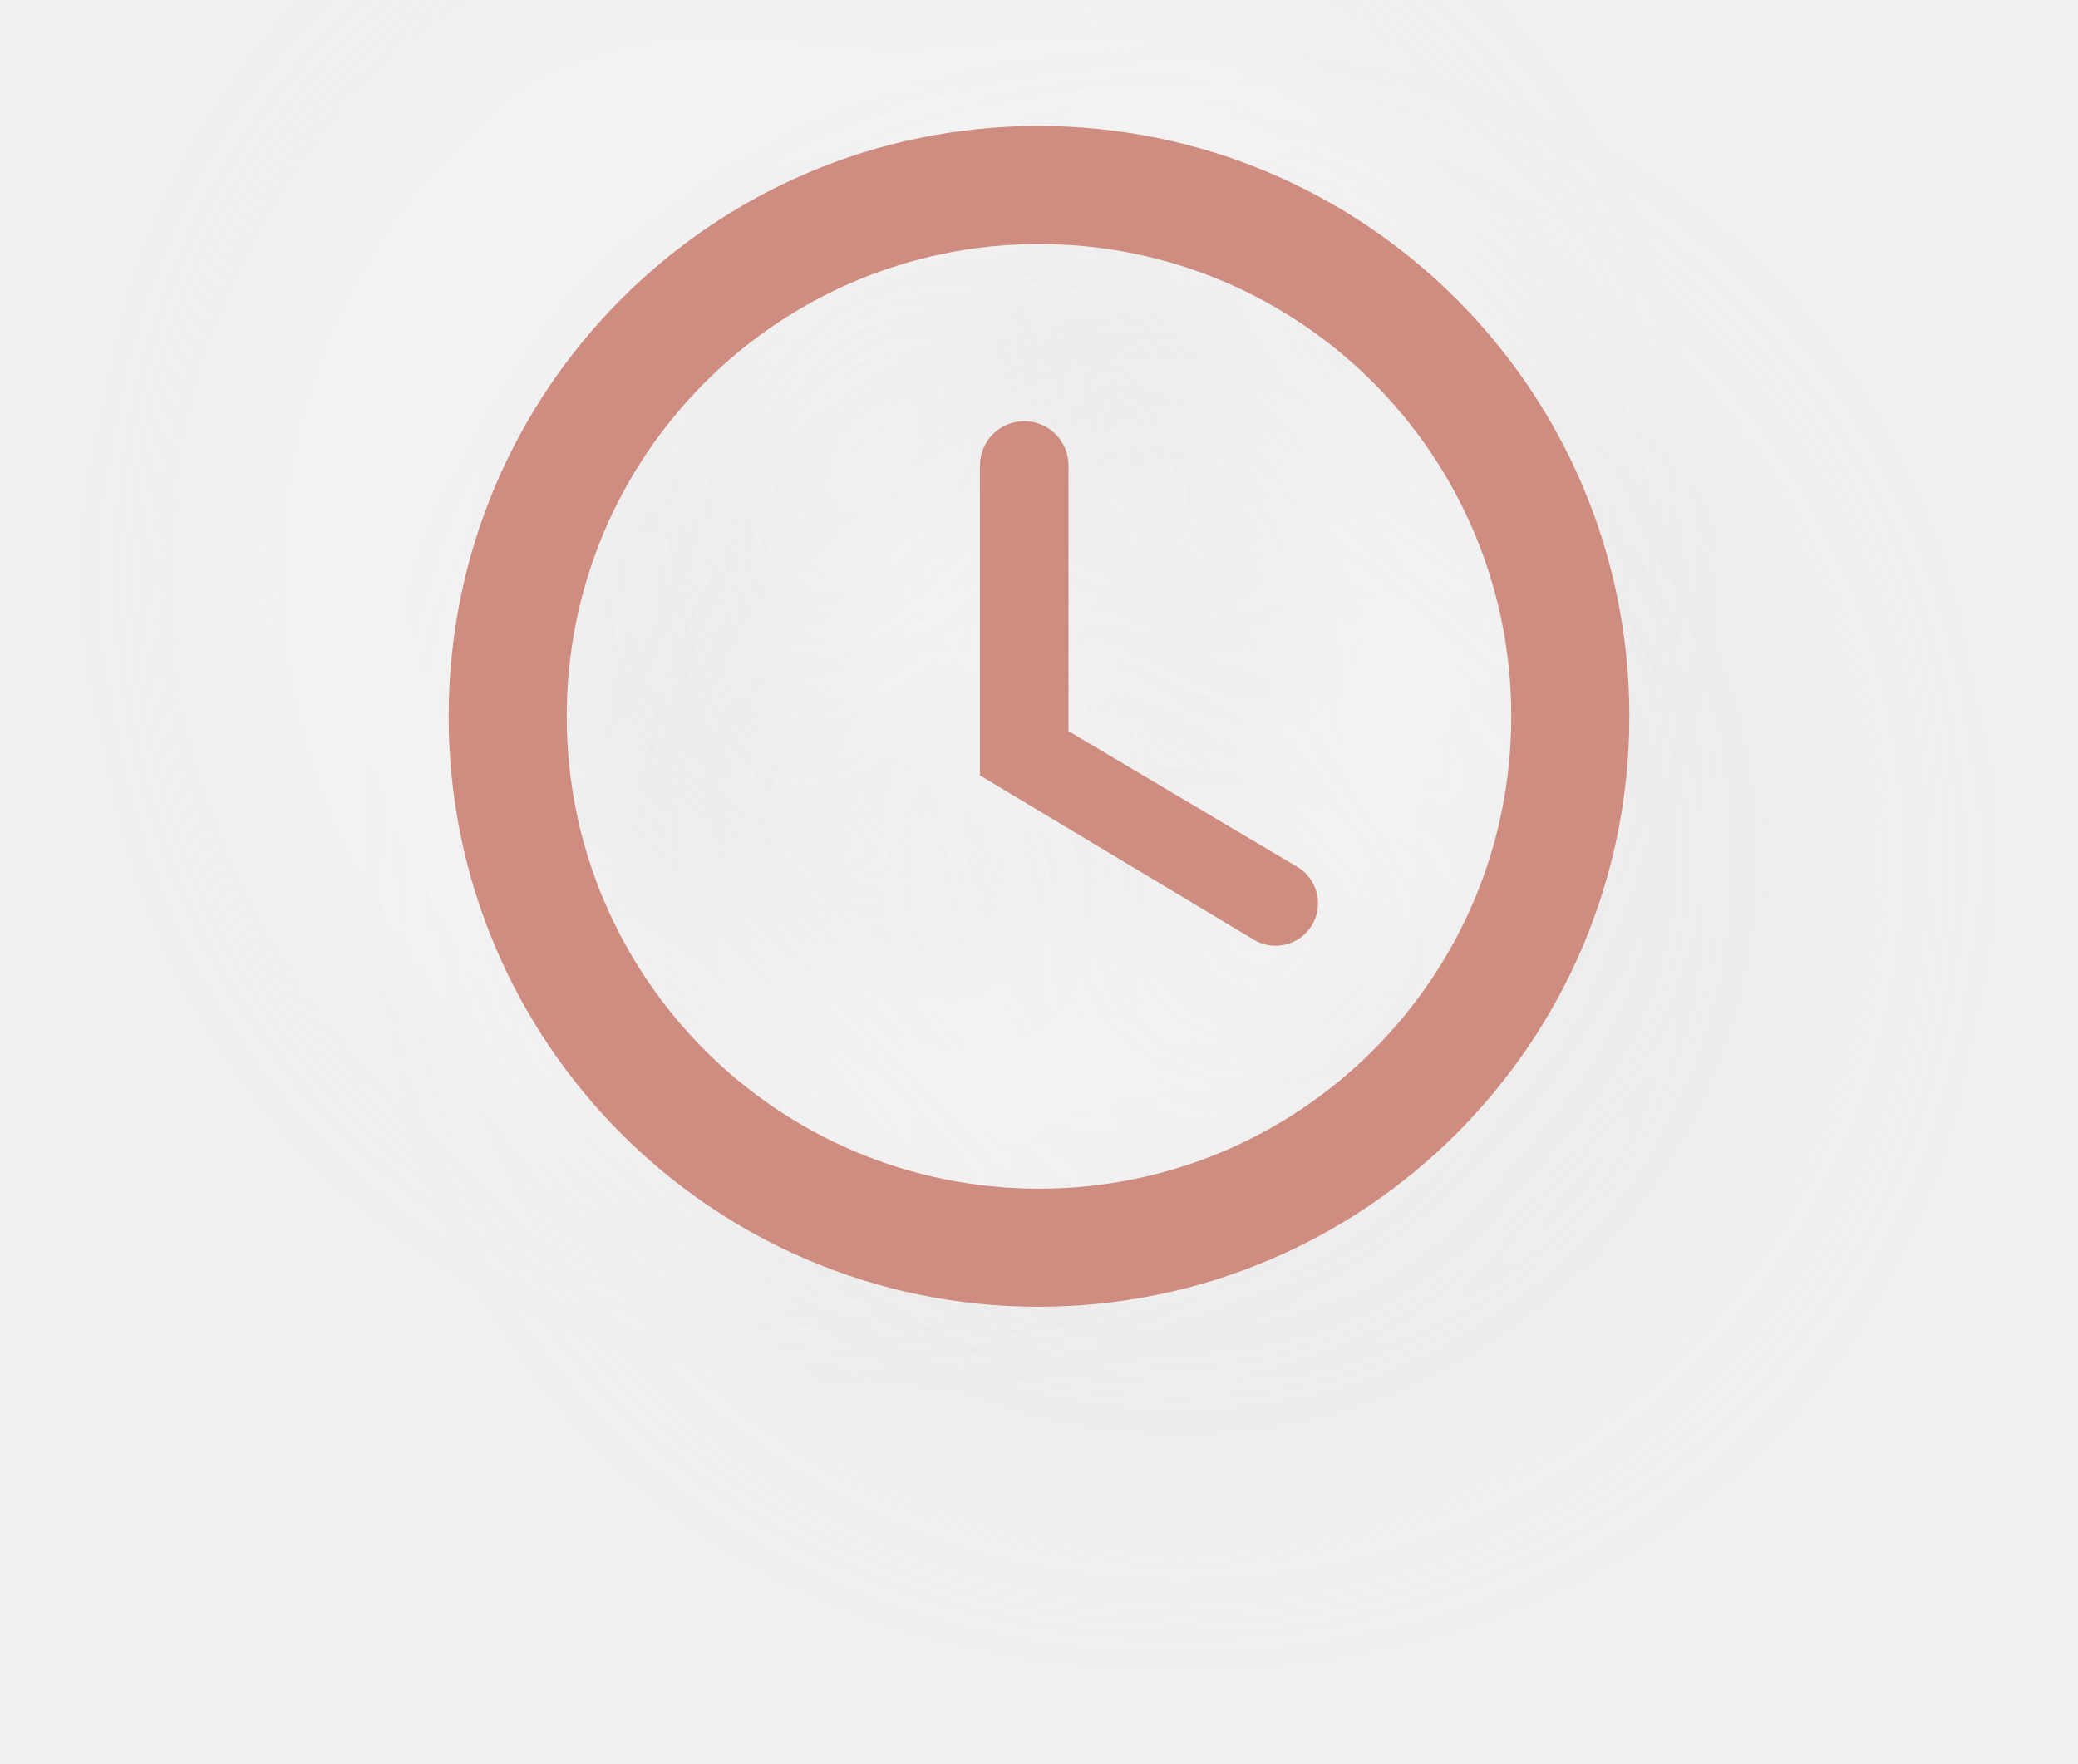
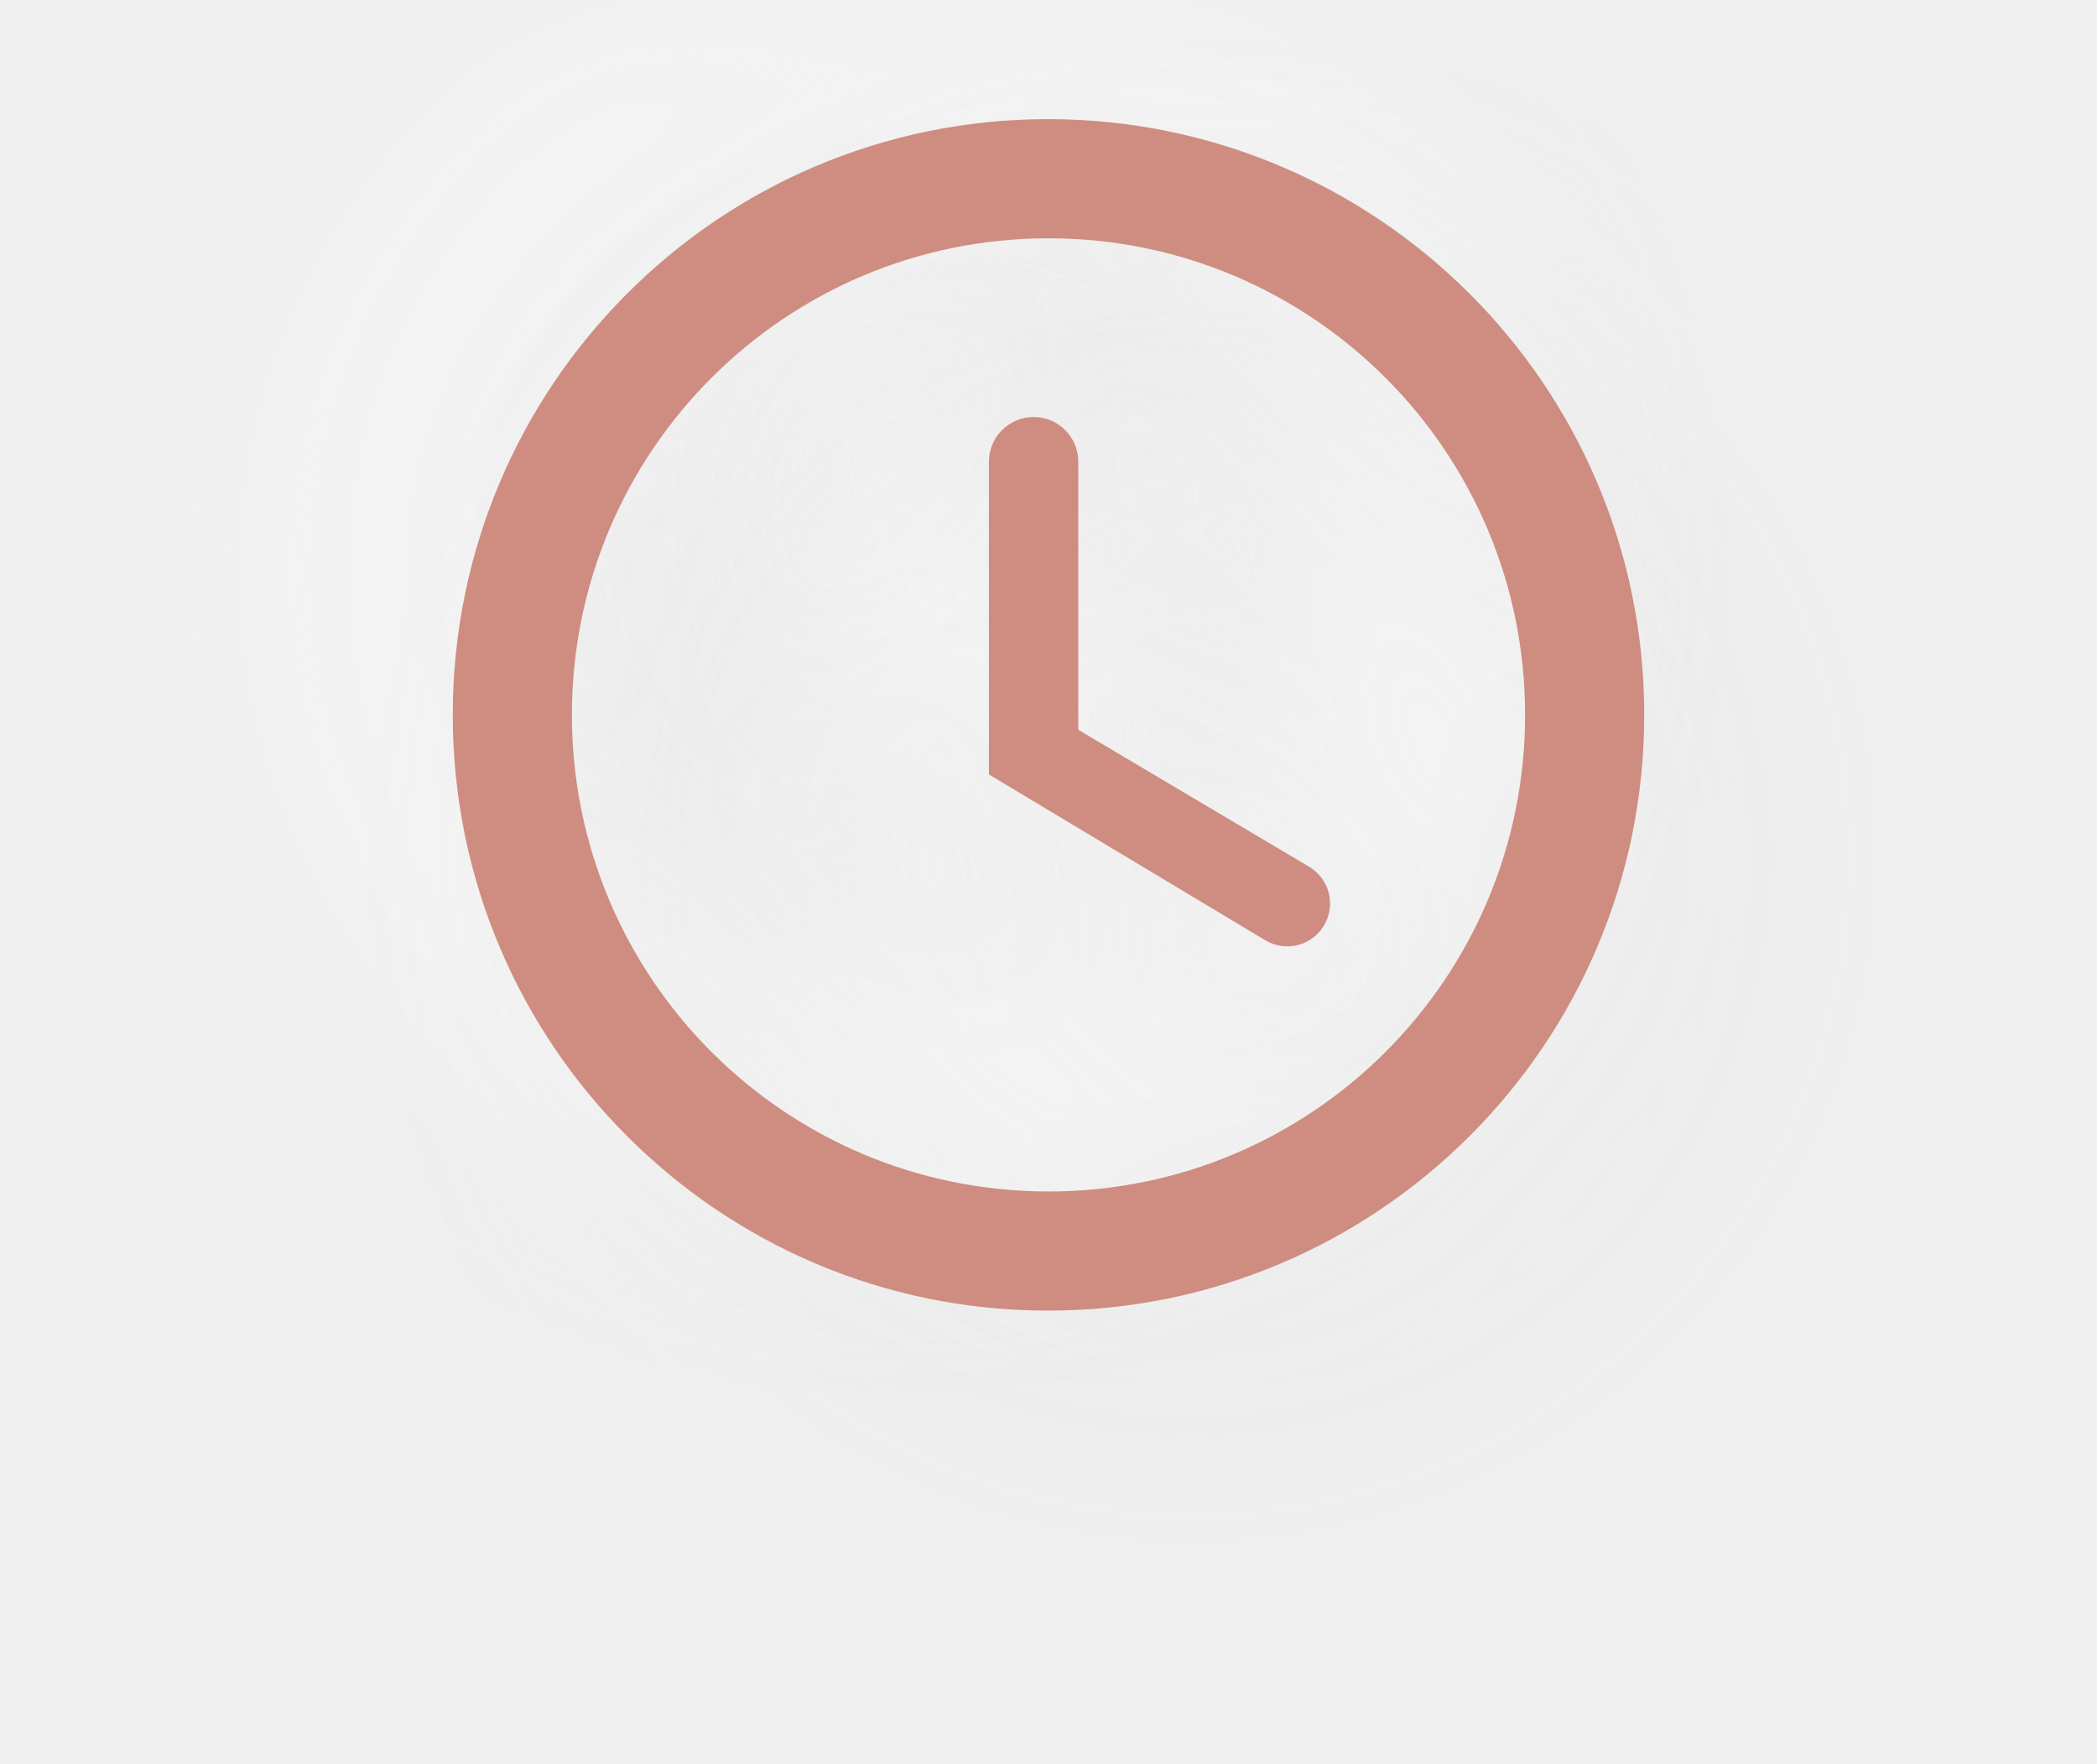
- <svg xmlns="http://www.w3.org/2000/svg" width="132" height="112" viewBox="0 0 132 112" fill="none">
+ <svg xmlns="http://www.w3.org/2000/svg" width="132" height="111" viewBox="0 0 132 111" fill="none">
  <g filter="url(#filter0_dd)">
    <g clip-path="url(#clip0)">
-       <path d="M65.963 8C45.263 8 28.5 24.8 28.5 45.5C28.5 66.2 45.263 83 65.963 83C86.7 83 103.5 66.2 103.5 45.5C103.5 24.8 86.7 8 65.963 8ZM66 75.5C49.425 75.5 36 62.075 36 45.5C36 28.925 49.425 15.5 66 15.5C82.575 15.5 96 28.925 96 45.5C96 62.075 82.575 75.5 66 75.5Z" fill="#CE8D80" />
-       <path d="M67.875 29.562C67.875 28.009 66.616 26.75 65.062 26.75C63.509 26.75 62.25 28.009 62.25 29.562V49.25L79.644 59.686C80.913 60.448 82.559 60.042 83.33 58.778C84.112 57.497 83.695 55.824 82.405 55.058L67.875 46.438V29.562Z" fill="#CE8D80" />
+       <path d="M65.963 7.5C45.263 7.5 28.5 24.3 28.5 45C28.5 65.7 45.263 82.5 65.963 82.5C86.7 82.5 103.5 65.7 103.5 45C103.5 24.3 86.7 7.5 65.963 7.5ZM66 75C49.425 75 36 61.575 36 45C36 28.425 49.425 15 66 15C82.575 15 96 28.425 96 45C96 61.575 82.575 75 66 75Z" fill="#CE8D80" />
+       <path d="M67.875 29.062C67.875 27.509 66.616 26.25 65.062 26.25C63.509 26.25 62.25 27.509 62.25 29.062V48.75L79.644 59.186C80.913 59.948 82.559 59.542 83.33 58.278C84.112 56.997 83.695 55.324 82.405 54.558L67.875 45.938V29.062Z" fill="#CE8D80" />
    </g>
  </g>
  <defs>
-     <filter id="filter0_dd" x="0" y="-20.5" width="132" height="132" filterUnits="userSpaceOnUse" color-interpolation-filters="sRGB">
+     <filter id="filter0_dd" x="0" y="-21" width="132" height="132" filterUnits="userSpaceOnUse" color-interpolation-filters="sRGB">
      <feFlood flood-opacity="0" result="BackgroundImageFix" />
      <feColorMatrix in="SourceAlpha" type="matrix" values="0 0 0 0 0 0 0 0 0 0 0 0 0 0 0 0 0 0 127 0" />
      <feOffset dx="9" dy="9" />
      <feGaussianBlur stdDeviation="6" />
      <feColorMatrix type="matrix" values="0 0 0 0 0.9 0 0 0 0 0.9 0 0 0 0 0.9 0 0 0 0.5 0" />
      <feBlend mode="normal" in2="BackgroundImageFix" result="effect1_dropShadow" />
      <feColorMatrix in="SourceAlpha" type="matrix" values="0 0 0 0 0 0 0 0 0 0 0 0 0 0 0 0 0 0 127 0" />
      <feOffset dx="-9" dy="-9" />
      <feGaussianBlur stdDeviation="6" />
      <feColorMatrix type="matrix" values="0 0 0 0 0.99 0 0 0 0 0.99 0 0 0 0 0.99 0 0 0 0.5 0" />
      <feBlend mode="normal" in2="effect1_dropShadow" result="effect2_dropShadow" />
      <feBlend mode="normal" in="SourceGraphic" in2="effect2_dropShadow" result="shape" />
    </filter>
    <clipPath id="clip0">
-       <rect x="21" y="0.5" width="90" height="90" fill="white" />
+       <rect x="21" width="90" height="90" fill="white" />
    </clipPath>
  </defs>
</svg>
